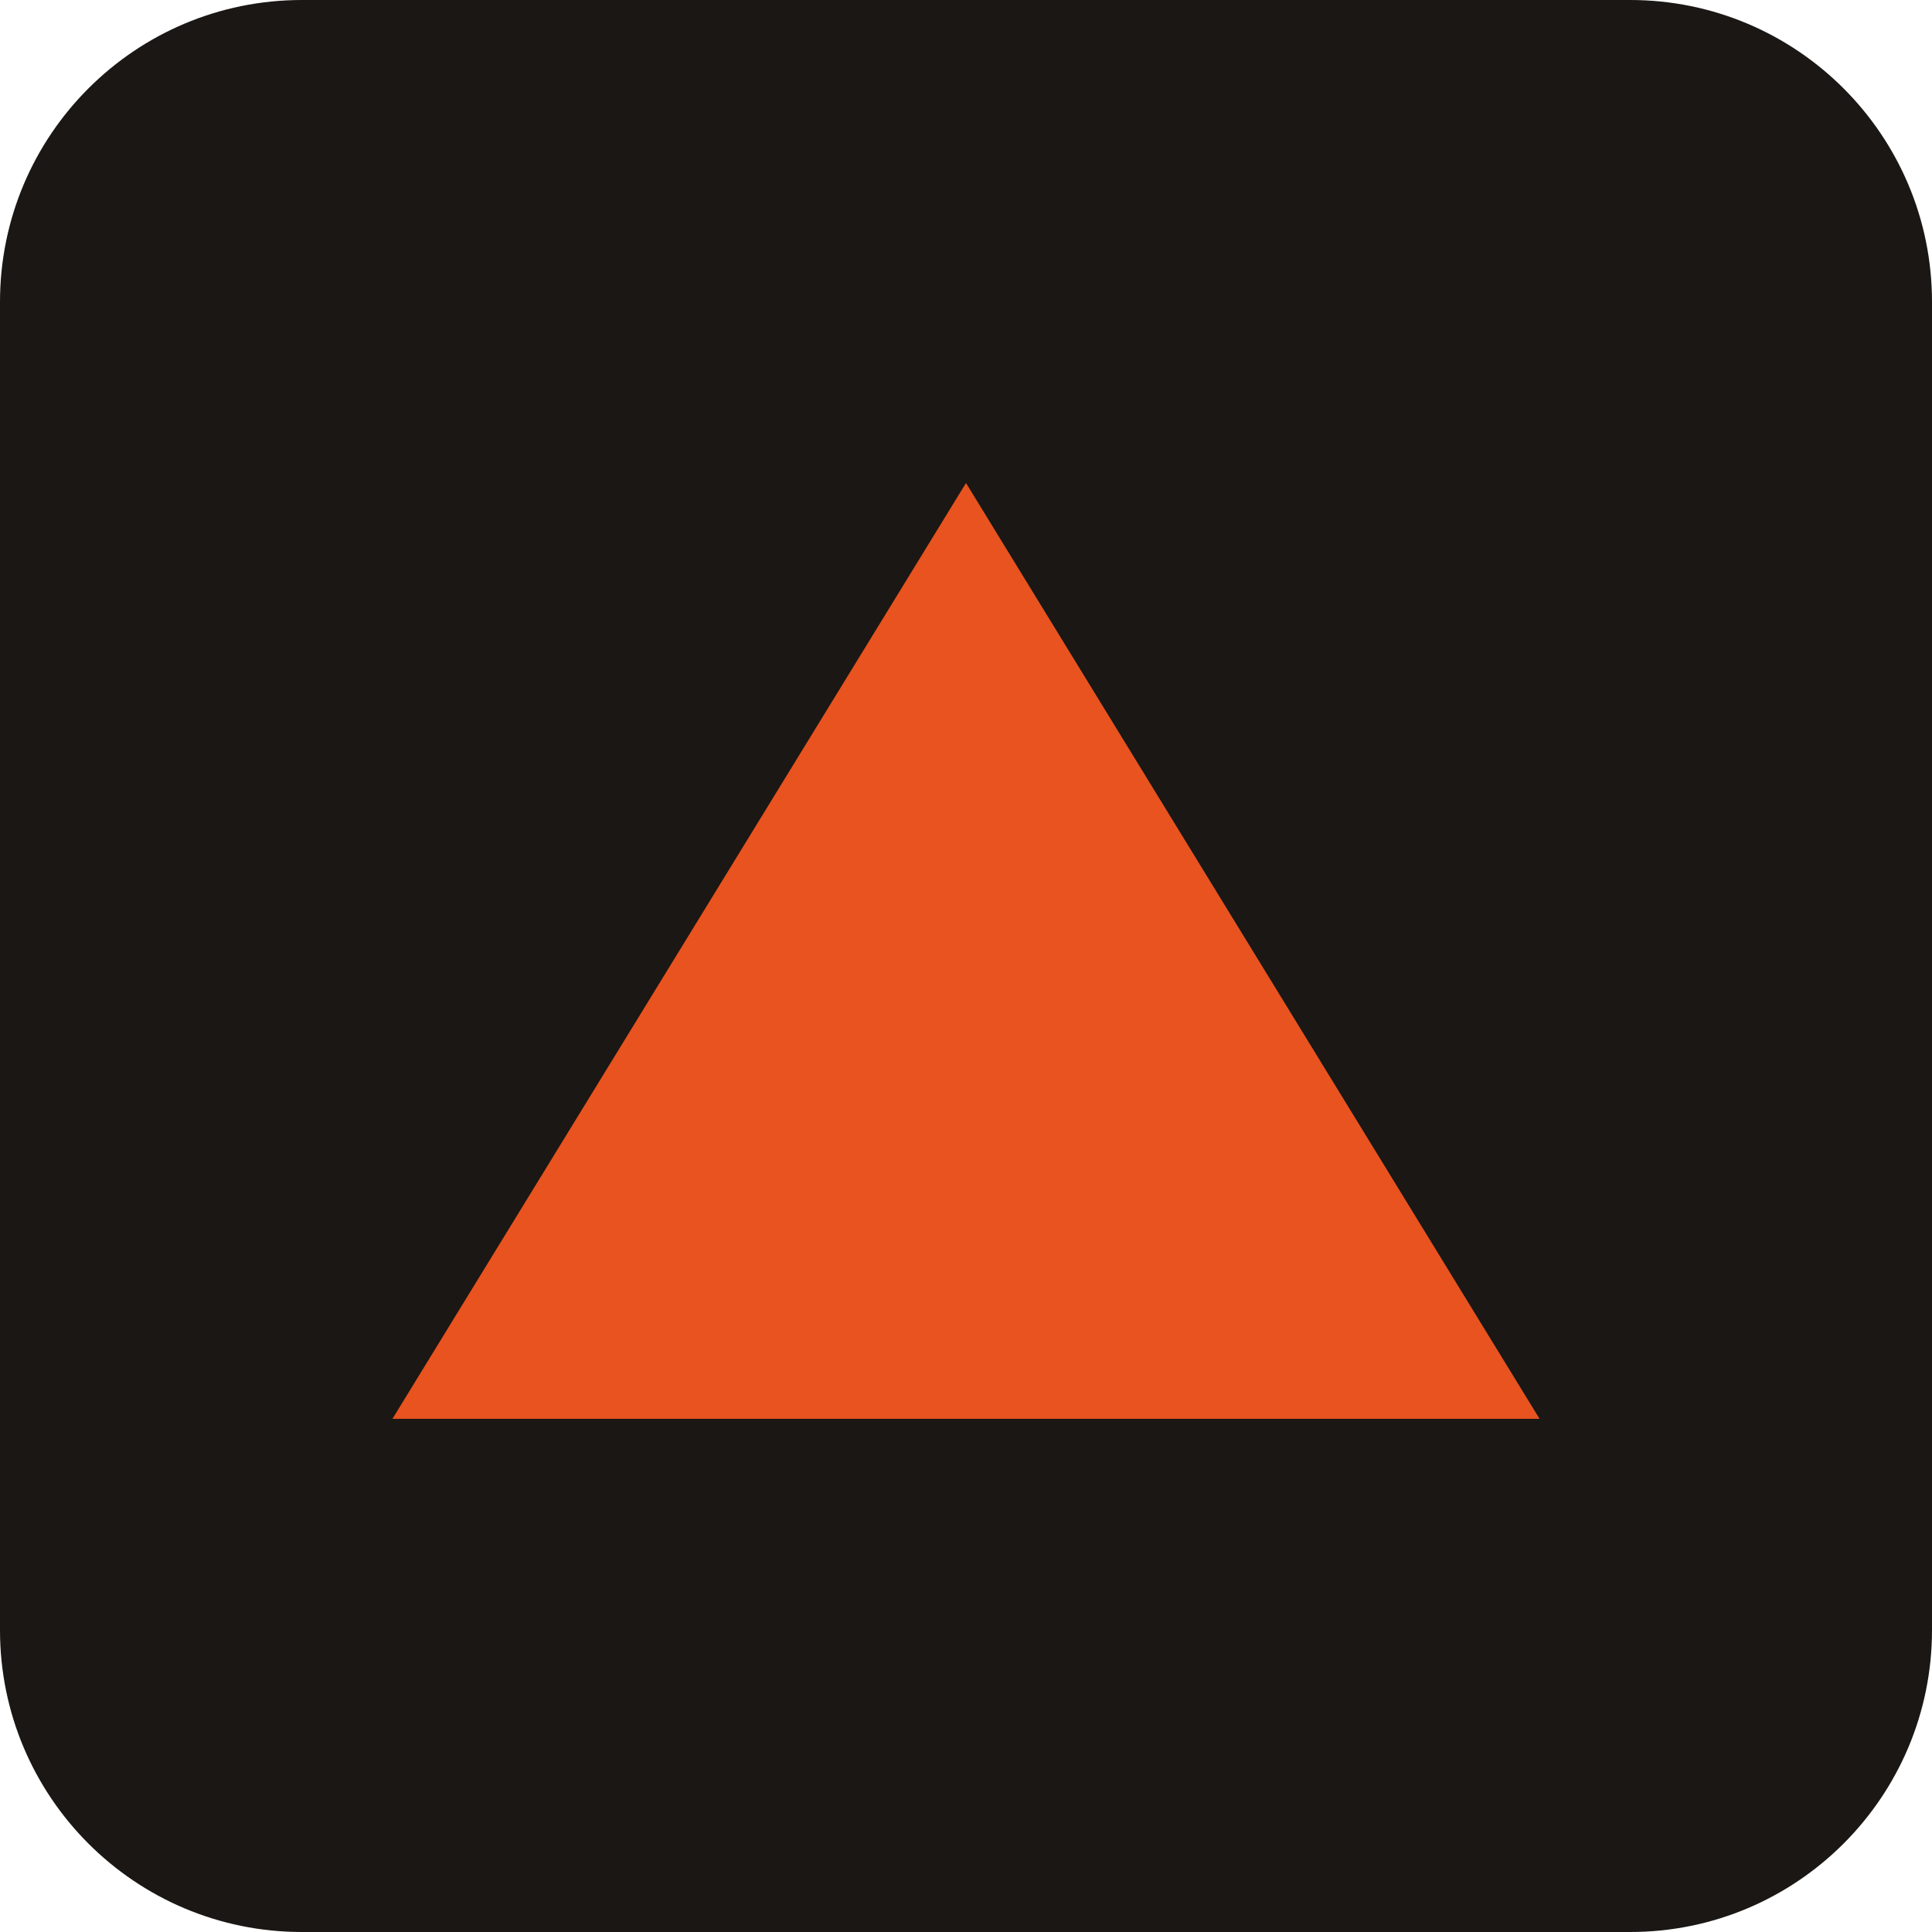
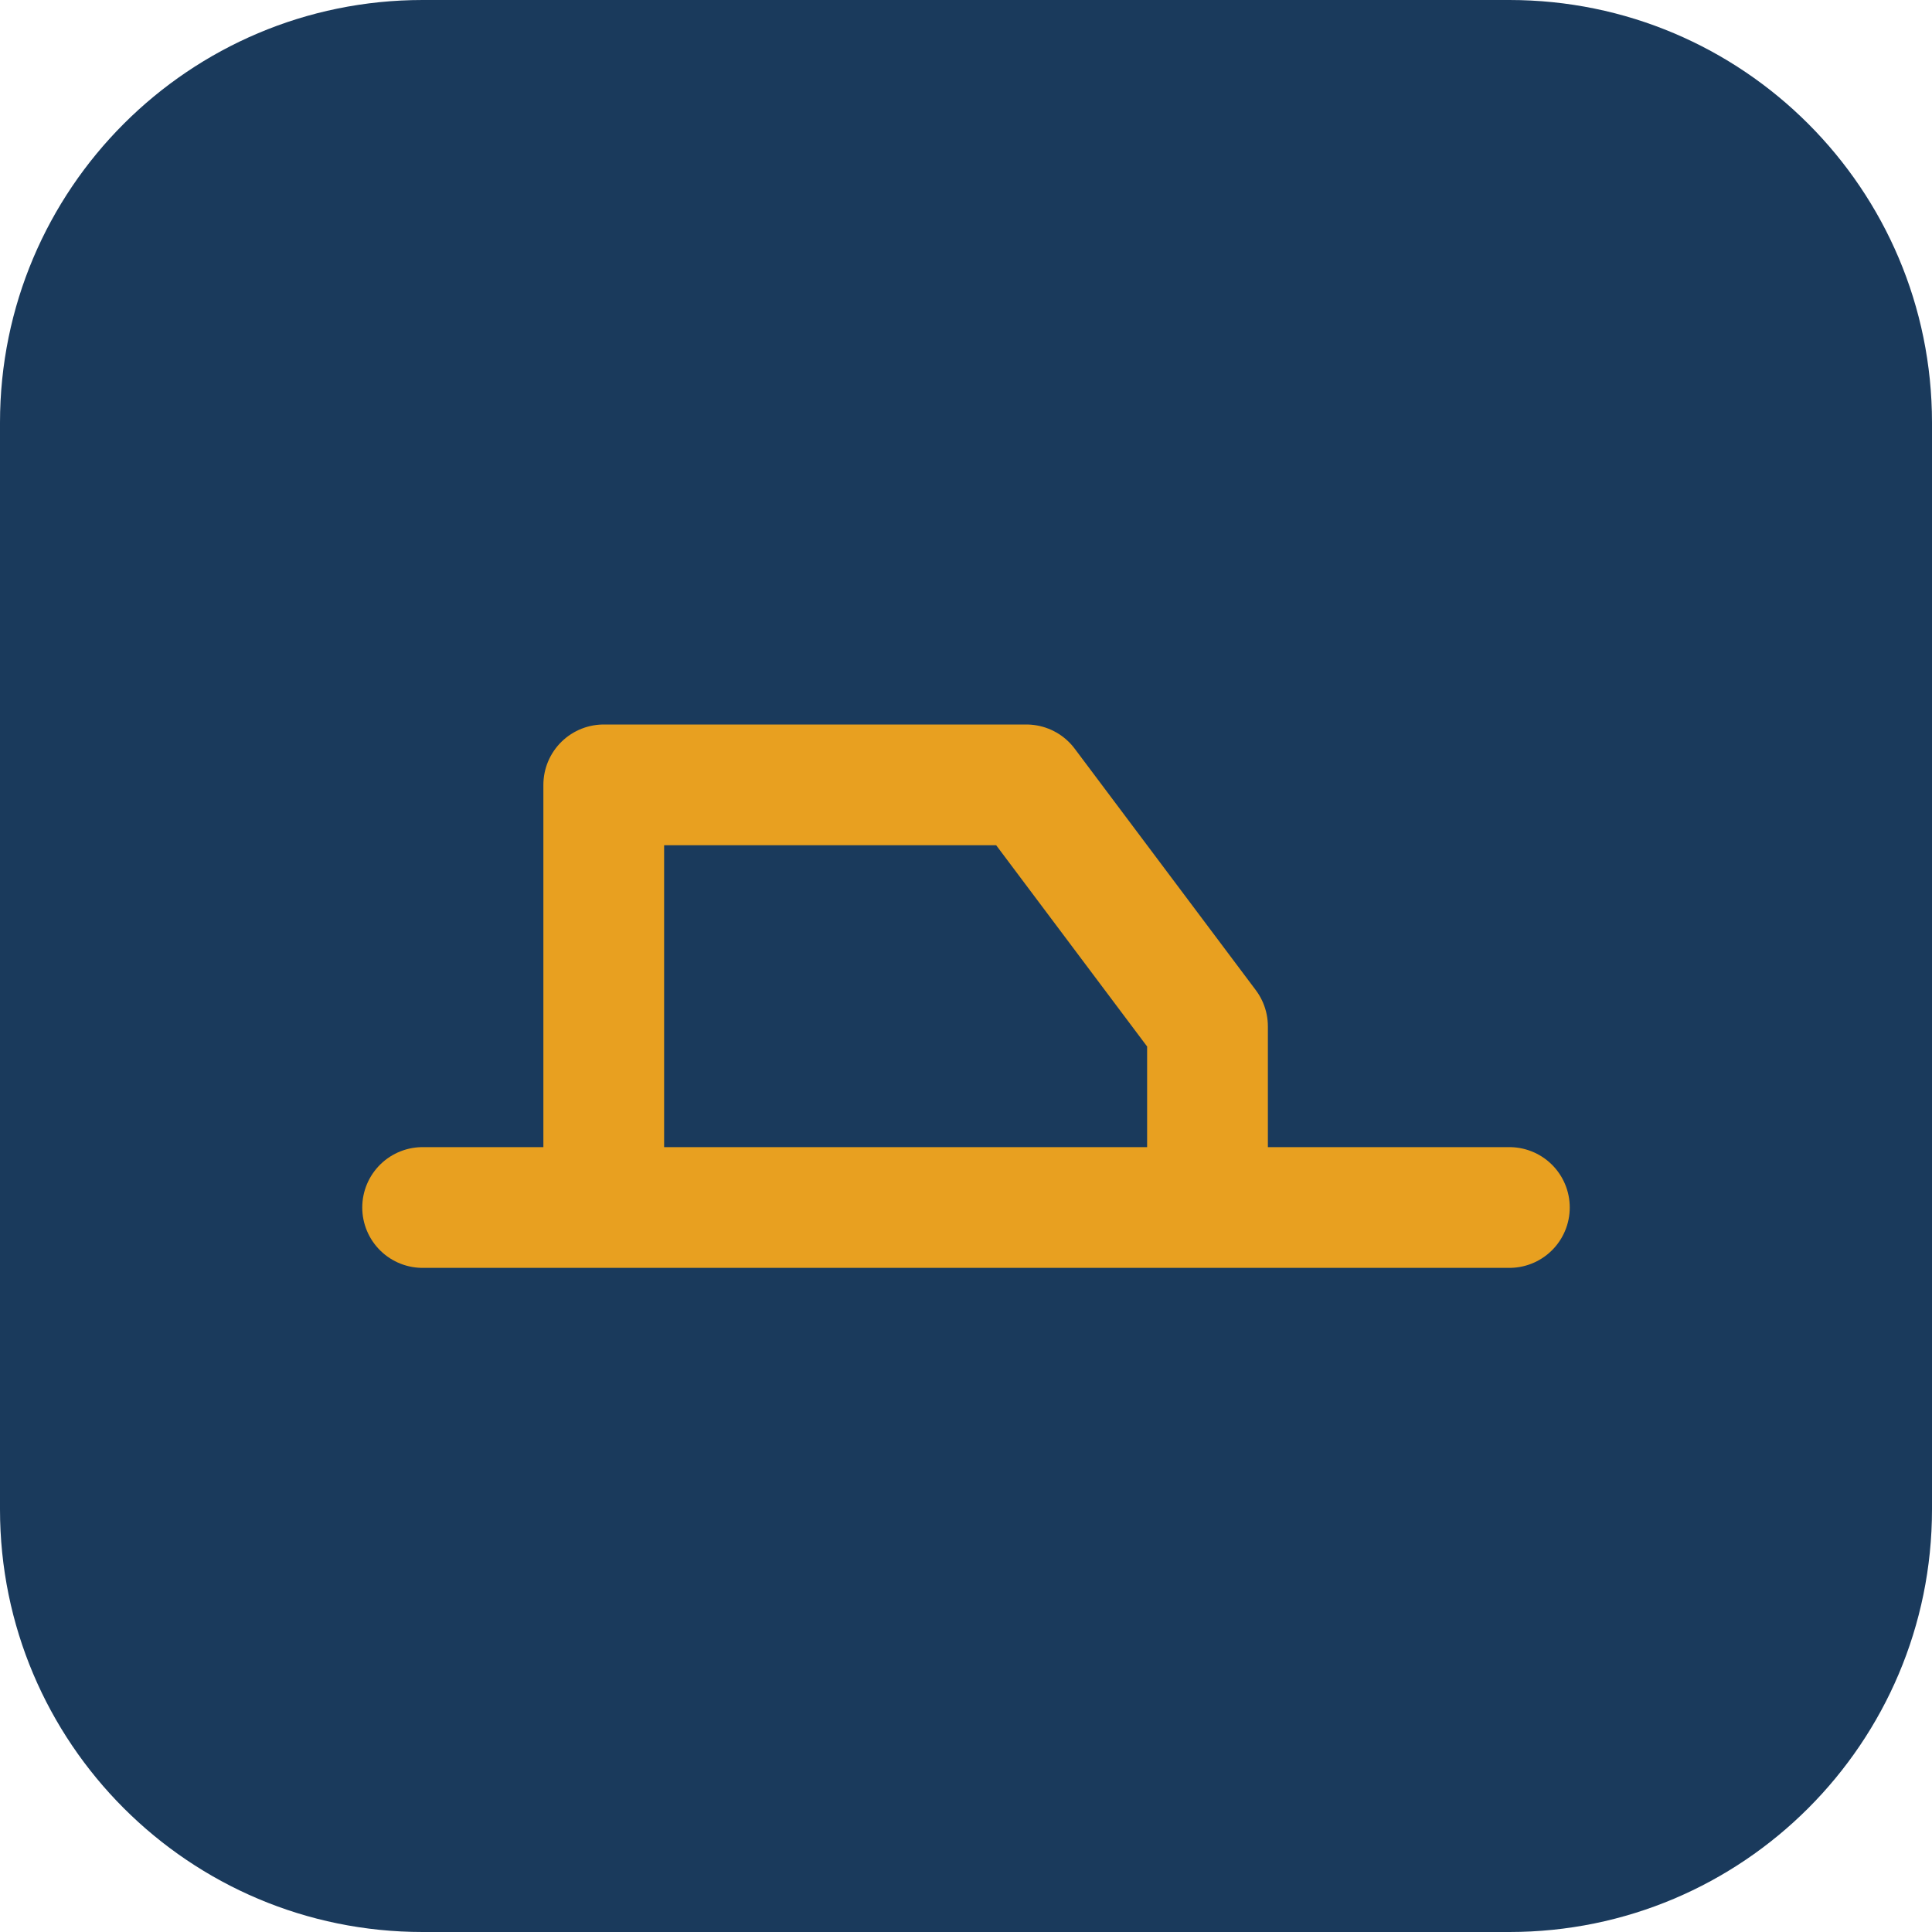
- <svg xmlns="http://www.w3.org/2000/svg" viewBox="0 0 64 64" role="img" aria-label="Ironhaul Truck Centers">
-   <rect width="64" height="64" rx="10" fill="#1A1714" />
-   <path d="M32 16 51 47H13Z" fill="#E8531F" />
+ <svg xmlns="http://www.w3.org/2000/svg" viewBox="0 0 64 64">
+   <rect width="64" height="64" rx="14" fill="#1a3a5c" />
+   <path d="M14 40h36M20 40V26h14l6 8v6" fill="none" stroke="#e8a020" stroke-width="4" stroke-linecap="round" stroke-linejoin="round" />
</svg>
